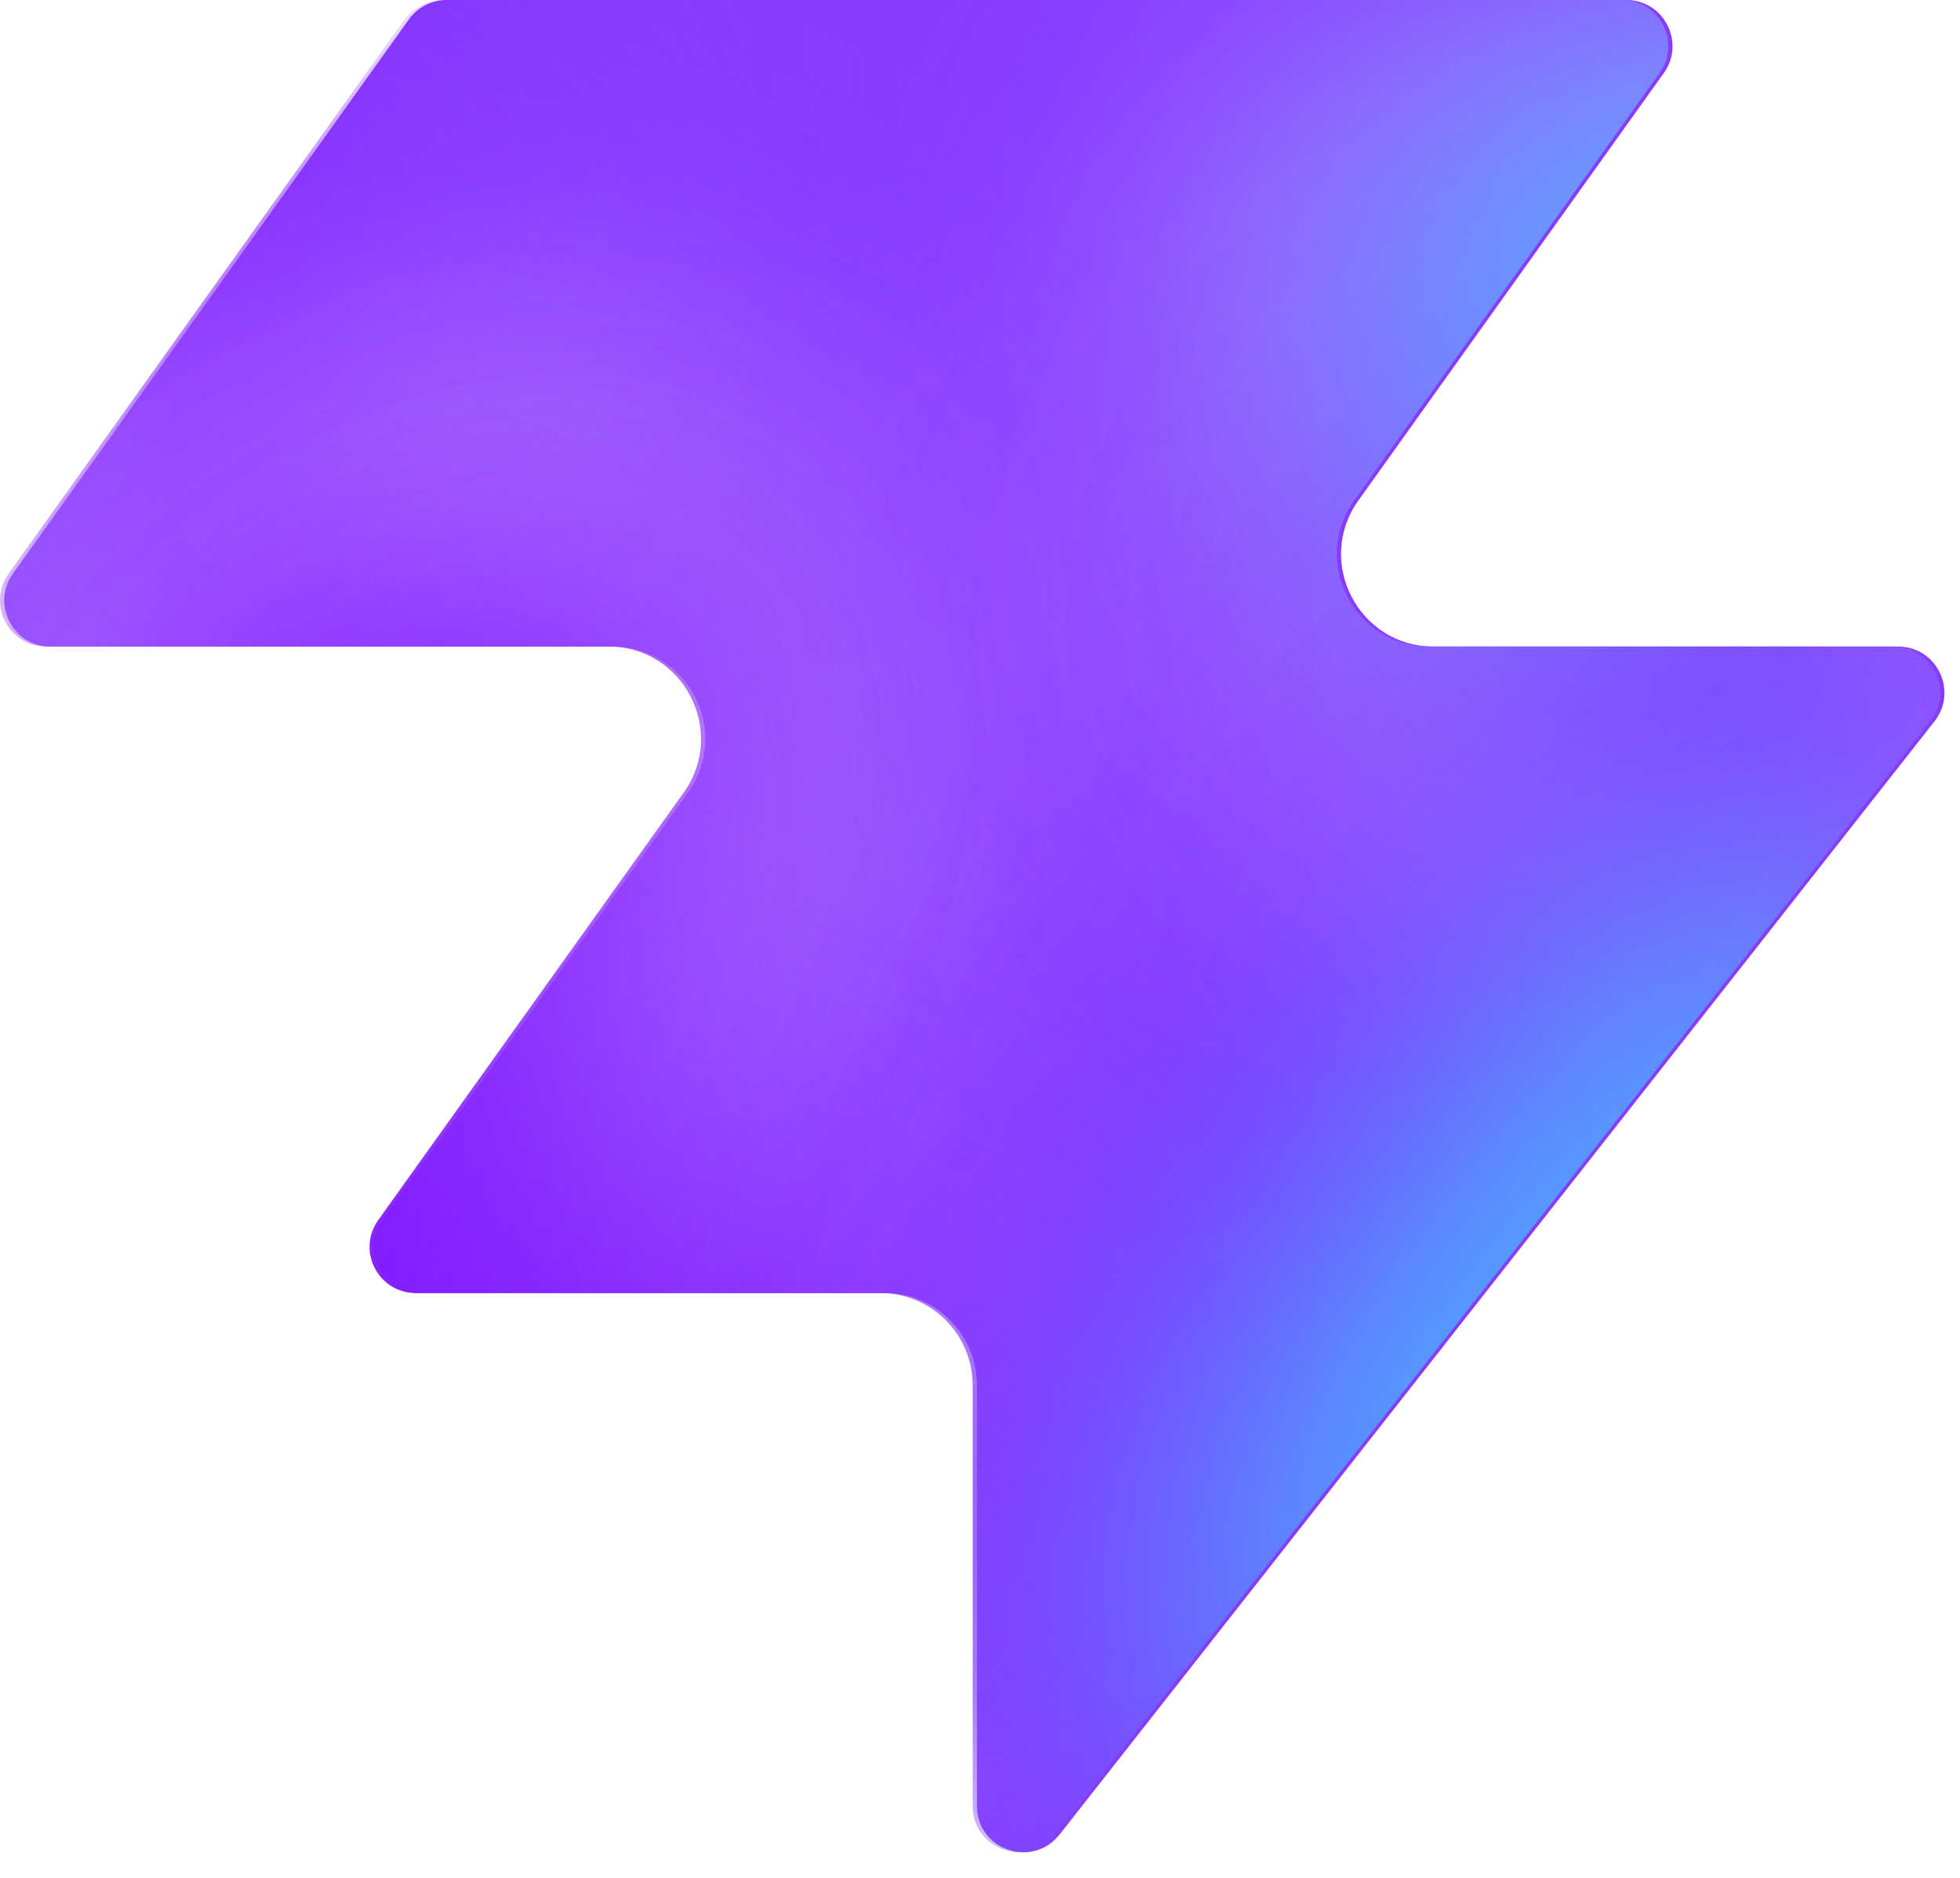
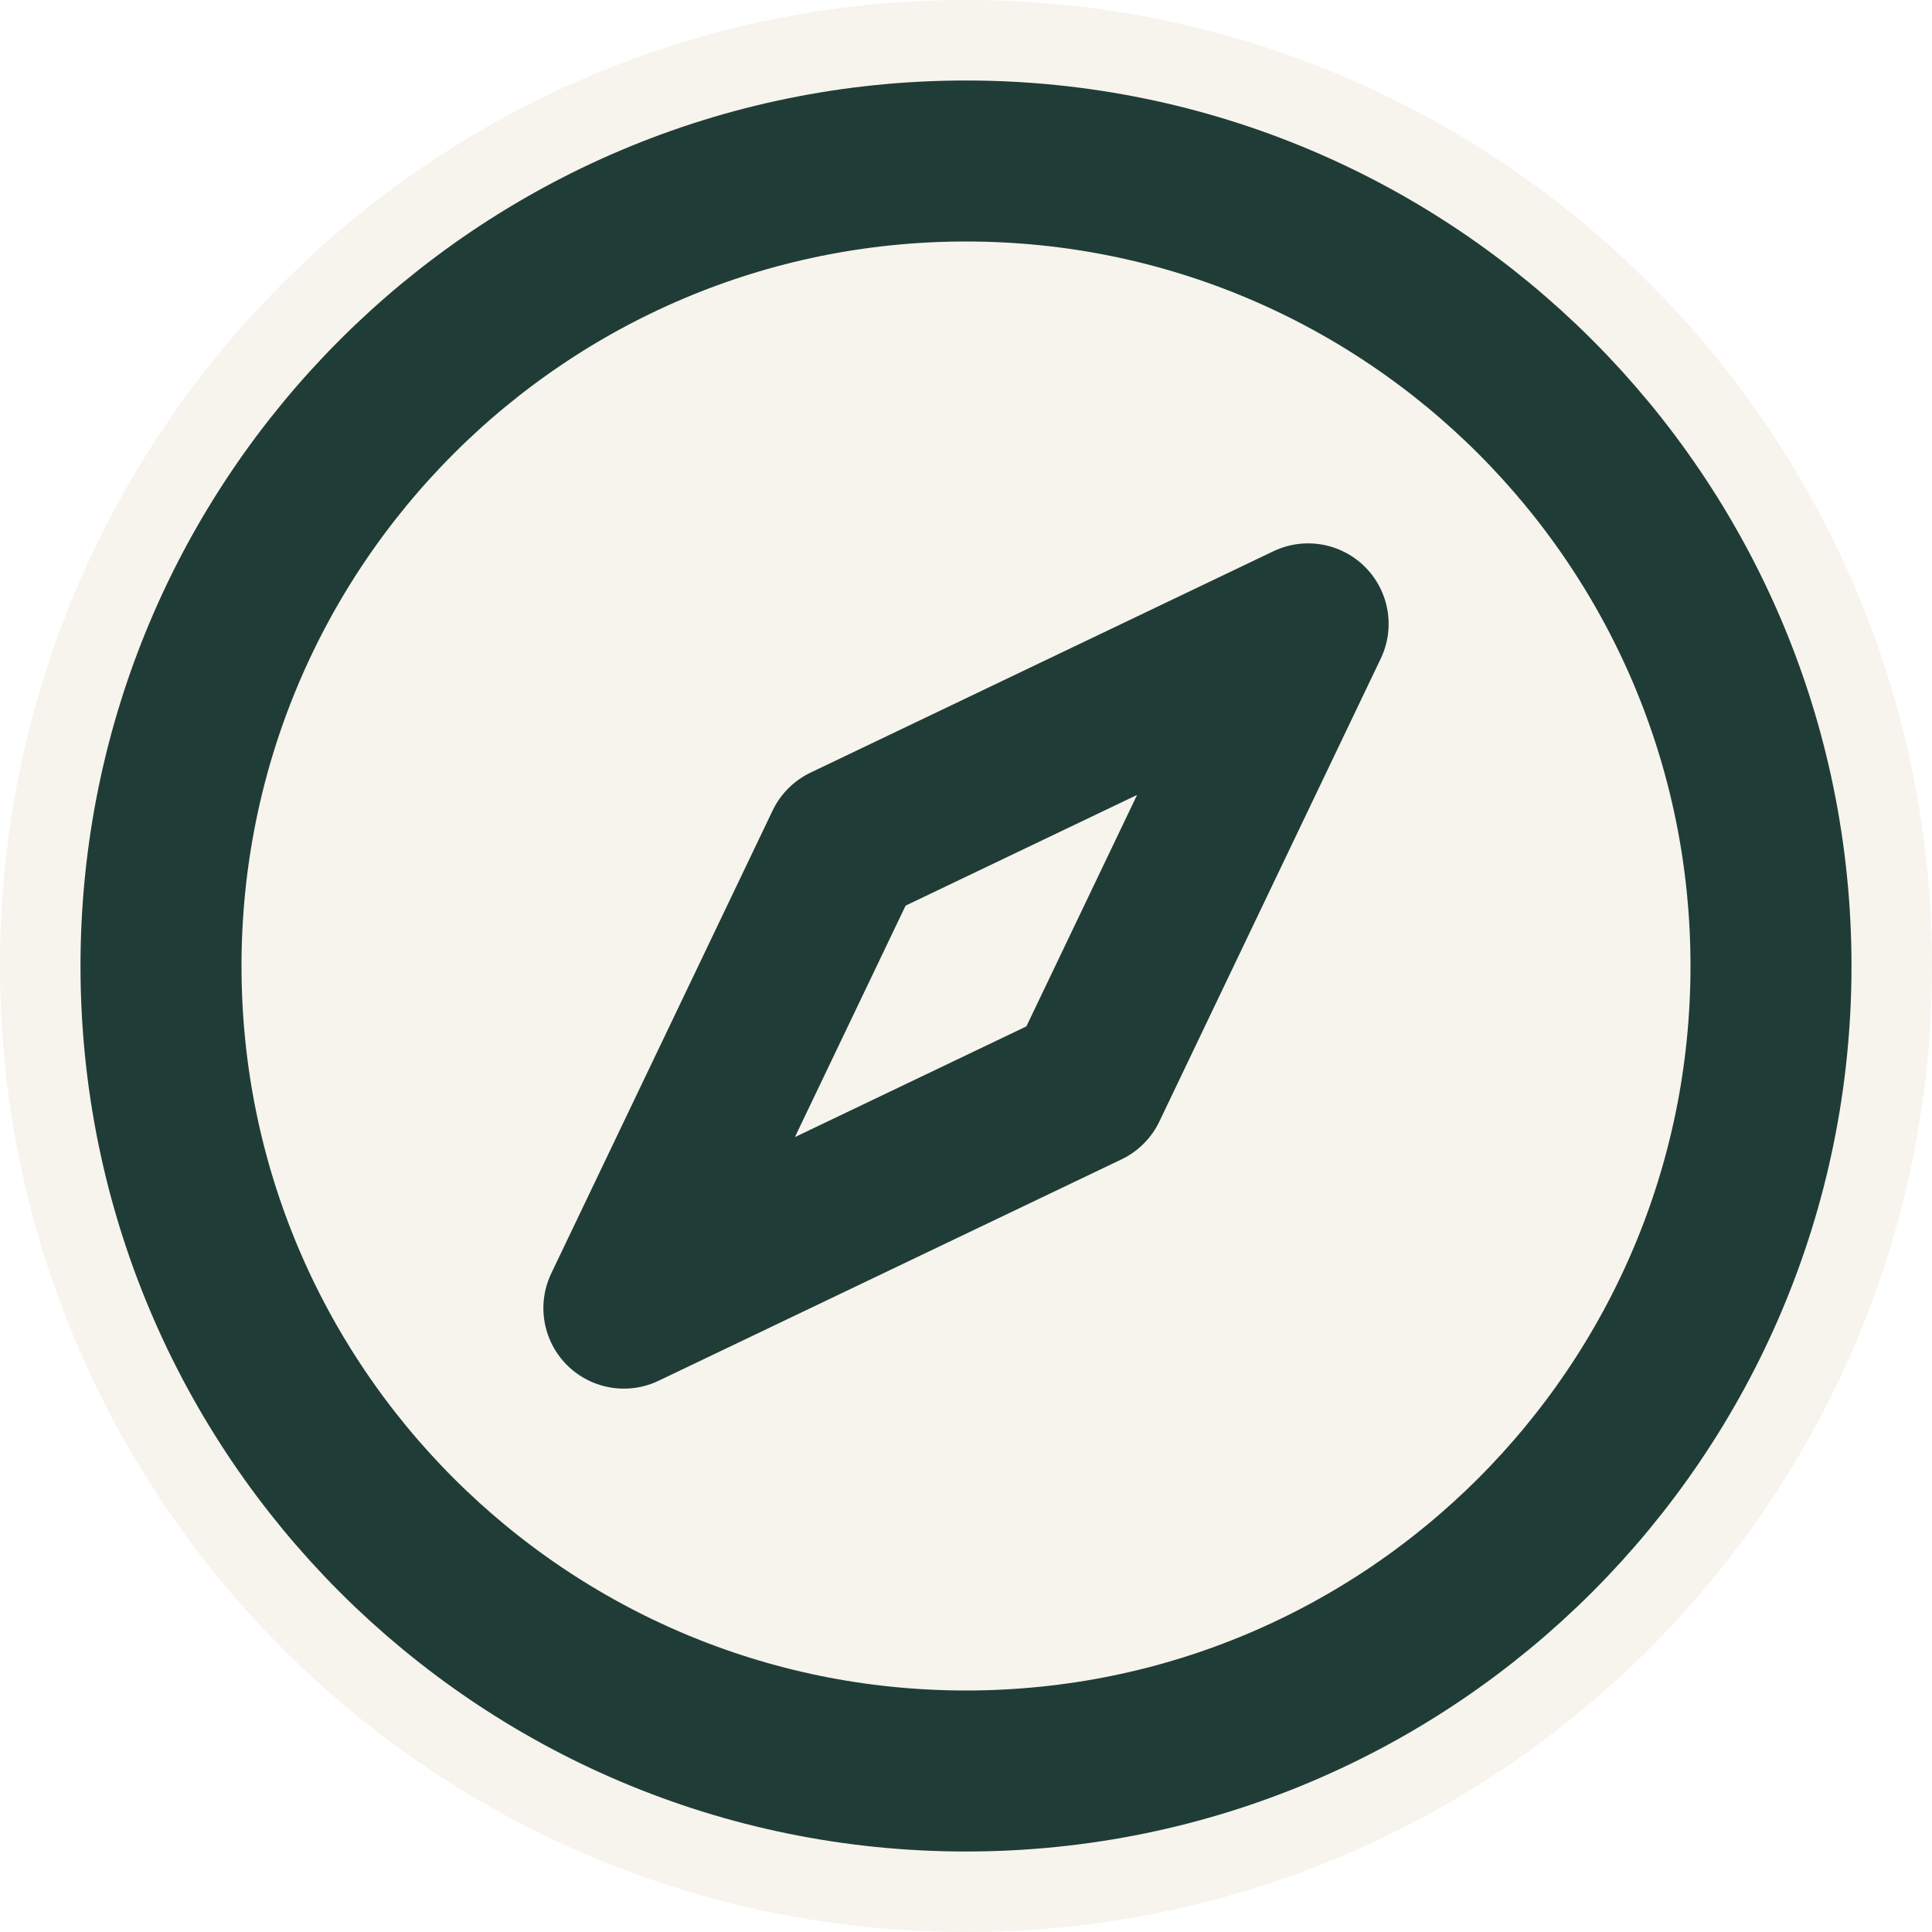
- <svg xmlns="http://www.w3.org/2000/svg" width="48" height="46" fill="none" viewBox="0 0 48 46">
-   <path fill="#863bff" d="M25.946 44.938c-.664.845-2.021.375-2.021-.698V33.937a2.26 2.26 0 0 0-2.262-2.262H10.287c-.92 0-1.456-1.04-.92-1.788l7.48-10.471c1.07-1.497 0-3.578-1.842-3.578H1.237c-.92 0-1.456-1.04-.92-1.788L10.013.474c.214-.297.556-.474.92-.474h28.894c.92 0 1.456 1.04.92 1.788l-7.48 10.471c-1.07 1.498 0 3.579 1.842 3.579h11.377c.943 0 1.473 1.088.89 1.83L25.947 44.94z" style="fill:#863bff;fill:color(display-p3 .525 .23 1);fill-opacity:1" />
-   <mask id="a" width="48" height="46" x="0" y="0" maskUnits="userSpaceOnUse" style="mask-type:alpha">
-     <path fill="#000" d="M25.842 44.938c-.664.844-2.021.375-2.021-.698V33.937a2.26 2.26 0 0 0-2.262-2.262H10.183c-.92 0-1.456-1.04-.92-1.788l7.48-10.471c1.07-1.498 0-3.579-1.842-3.579H1.133c-.92 0-1.456-1.04-.92-1.787L9.91.473c.214-.297.556-.474.92-.474h28.894c.92 0 1.456 1.04.92 1.788l-7.48 10.471c-1.07 1.498 0 3.578 1.842 3.578h11.377c.943 0 1.473 1.088.89 1.832L25.843 44.94z" style="fill:#000;fill-opacity:1" />
-   </mask>
-   <g mask="url(#a)">
-     <g filter="url(#b)">
-       <ellipse cx="5.508" cy="14.704" fill="#ede6ff" rx="5.508" ry="14.704" style="fill:#ede6ff;fill:color(display-p3 .927 .903 1);fill-opacity:1" transform="matrix(.00324 1 1 -.00324 -4.47 31.516)" />
-     </g>
-     <g filter="url(#c)">
-       <ellipse cx="10.399" cy="29.851" fill="#ede6ff" rx="10.399" ry="29.851" style="fill:#ede6ff;fill:color(display-p3 .927 .903 1);fill-opacity:1" transform="matrix(.00324 1 1 -.00324 -39.328 7.883)" />
-     </g>
-     <g filter="url(#d)">
-       <ellipse cx="5.508" cy="30.487" fill="#7e14ff" rx="5.508" ry="30.487" style="fill:#7e14ff;fill:color(display-p3 .492 .077 1);fill-opacity:1" transform="rotate(89.814 -25.913 -14.639)scale(1 -1)" />
-     </g>
-     <g filter="url(#e)">
-       <ellipse cx="5.508" cy="30.599" fill="#7e14ff" rx="5.508" ry="30.599" style="fill:#7e14ff;fill:color(display-p3 .492 .077 1);fill-opacity:1" transform="rotate(89.814 -32.644 -3.334)scale(1 -1)" />
-     </g>
-     <g filter="url(#f)">
-       <ellipse cx="5.508" cy="30.599" fill="#7e14ff" rx="5.508" ry="30.599" style="fill:#7e14ff;fill:color(display-p3 .492 .077 1);fill-opacity:1" transform="matrix(.00324 1 1 -.00324 -34.34 30.47)" />
-     </g>
-     <g filter="url(#g)">
-       <ellipse cx="14.072" cy="22.078" fill="#ede6ff" rx="14.072" ry="22.078" style="fill:#ede6ff;fill:color(display-p3 .927 .903 1);fill-opacity:1" transform="rotate(93.35 24.506 48.493)scale(-1 1)" />
-     </g>
-     <g filter="url(#h)">
-       <ellipse cx="3.47" cy="21.501" fill="#7e14ff" rx="3.47" ry="21.501" style="fill:#7e14ff;fill:color(display-p3 .492 .077 1);fill-opacity:1" transform="rotate(89.009 28.708 47.59)scale(-1 1)" />
-     </g>
-     <g filter="url(#i)">
-       <ellipse cx="3.47" cy="21.501" fill="#7e14ff" rx="3.47" ry="21.501" style="fill:#7e14ff;fill:color(display-p3 .492 .077 1);fill-opacity:1" transform="rotate(89.009 28.708 47.59)scale(-1 1)" />
-     </g>
-     <g filter="url(#j)">
-       <ellipse cx=".387" cy="8.972" fill="#7e14ff" rx="4.407" ry="29.108" style="fill:#7e14ff;fill:color(display-p3 .492 .077 1);fill-opacity:1" transform="rotate(39.51 .387 8.972)" />
-     </g>
-     <g filter="url(#k)">
-       <ellipse cx="47.523" cy="-6.092" fill="#7e14ff" rx="4.407" ry="29.108" style="fill:#7e14ff;fill:color(display-p3 .492 .077 1);fill-opacity:1" transform="rotate(37.892 47.523 -6.092)" />
-     </g>
-     <g filter="url(#l)">
-       <ellipse cx="41.412" cy="6.333" fill="#47bfff" rx="5.971" ry="9.665" style="fill:#47bfff;fill:color(display-p3 .28 .748 1);fill-opacity:1" transform="rotate(37.892 41.412 6.333)" />
-     </g>
-     <g filter="url(#m)">
-       <ellipse cx="-1.879" cy="38.332" fill="#7e14ff" rx="4.407" ry="29.108" style="fill:#7e14ff;fill:color(display-p3 .492 .077 1);fill-opacity:1" transform="rotate(37.892 -1.88 38.332)" />
-     </g>
-     <g filter="url(#n)">
-       <ellipse cx="-1.879" cy="38.332" fill="#7e14ff" rx="4.407" ry="29.108" style="fill:#7e14ff;fill:color(display-p3 .492 .077 1);fill-opacity:1" transform="rotate(37.892 -1.88 38.332)" />
-     </g>
-     <g filter="url(#o)">
-       <ellipse cx="35.651" cy="29.907" fill="#7e14ff" rx="4.407" ry="29.108" style="fill:#7e14ff;fill:color(display-p3 .492 .077 1);fill-opacity:1" transform="rotate(37.892 35.651 29.907)" />
-     </g>
-     <g filter="url(#p)">
-       <ellipse cx="38.418" cy="32.4" fill="#47bfff" rx="5.971" ry="15.297" style="fill:#47bfff;fill:color(display-p3 .28 .748 1);fill-opacity:1" transform="rotate(37.892 38.418 32.4)" />
-     </g>
+ <svg xmlns="http://www.w3.org/2000/svg" viewBox="0 0 24 24">
+   <circle cx="12" cy="12" r="12" fill="#f6f4ec" />
+   <g fill="none" stroke="#203c36" stroke-width="2" stroke-linejoin="round">
+     <circle cx="12" cy="12" r="10" />
+     <path d="M16.25 7.75 13.5 13.5 7.75 16.25 10.5 10.5Z" />
  </g>
-   <defs>
-     <filter id="b" width="60.045" height="41.654" x="-19.77" y="16.149" color-interpolation-filters="sRGB" filterUnits="userSpaceOnUse">
-       <feFlood flood-opacity="0" result="BackgroundImageFix" />
-       <feBlend in="SourceGraphic" in2="BackgroundImageFix" result="shape" />
-       <feGaussianBlur result="effect1_foregroundBlur_2002_17158" stdDeviation="7.659" />
-     </filter>
-     <filter id="c" width="90.34" height="51.437" x="-54.613" y="-7.533" color-interpolation-filters="sRGB" filterUnits="userSpaceOnUse">
-       <feFlood flood-opacity="0" result="BackgroundImageFix" />
-       <feBlend in="SourceGraphic" in2="BackgroundImageFix" result="shape" />
-       <feGaussianBlur result="effect1_foregroundBlur_2002_17158" stdDeviation="7.659" />
-     </filter>
-     <filter id="d" width="79.355" height="29.4" x="-49.64" y="2.03" color-interpolation-filters="sRGB" filterUnits="userSpaceOnUse">
-       <feFlood flood-opacity="0" result="BackgroundImageFix" />
-       <feBlend in="SourceGraphic" in2="BackgroundImageFix" result="shape" />
-       <feGaussianBlur result="effect1_foregroundBlur_2002_17158" stdDeviation="4.596" />
-     </filter>
-     <filter id="e" width="79.579" height="29.4" x="-45.045" y="20.029" color-interpolation-filters="sRGB" filterUnits="userSpaceOnUse">
-       <feFlood flood-opacity="0" result="BackgroundImageFix" />
-       <feBlend in="SourceGraphic" in2="BackgroundImageFix" result="shape" />
-       <feGaussianBlur result="effect1_foregroundBlur_2002_17158" stdDeviation="4.596" />
-     </filter>
-     <filter id="f" width="79.579" height="29.4" x="-43.513" y="21.178" color-interpolation-filters="sRGB" filterUnits="userSpaceOnUse">
-       <feFlood flood-opacity="0" result="BackgroundImageFix" />
-       <feBlend in="SourceGraphic" in2="BackgroundImageFix" result="shape" />
-       <feGaussianBlur result="effect1_foregroundBlur_2002_17158" stdDeviation="4.596" />
-     </filter>
-     <filter id="g" width="74.749" height="58.852" x="15.756" y="-17.901" color-interpolation-filters="sRGB" filterUnits="userSpaceOnUse">
-       <feFlood flood-opacity="0" result="BackgroundImageFix" />
-       <feBlend in="SourceGraphic" in2="BackgroundImageFix" result="shape" />
-       <feGaussianBlur result="effect1_foregroundBlur_2002_17158" stdDeviation="7.659" />
-     </filter>
-     <filter id="h" width="61.377" height="25.362" x="23.548" y="2.284" color-interpolation-filters="sRGB" filterUnits="userSpaceOnUse">
-       <feFlood flood-opacity="0" result="BackgroundImageFix" />
-       <feBlend in="SourceGraphic" in2="BackgroundImageFix" result="shape" />
-       <feGaussianBlur result="effect1_foregroundBlur_2002_17158" stdDeviation="4.596" />
-     </filter>
-     <filter id="i" width="61.377" height="25.362" x="23.548" y="2.284" color-interpolation-filters="sRGB" filterUnits="userSpaceOnUse">
-       <feFlood flood-opacity="0" result="BackgroundImageFix" />
-       <feBlend in="SourceGraphic" in2="BackgroundImageFix" result="shape" />
-       <feGaussianBlur result="effect1_foregroundBlur_2002_17158" stdDeviation="4.596" />
-     </filter>
-     <filter id="j" width="56.045" height="63.649" x="-27.636" y="-22.853" color-interpolation-filters="sRGB" filterUnits="userSpaceOnUse">
-       <feFlood flood-opacity="0" result="BackgroundImageFix" />
-       <feBlend in="SourceGraphic" in2="BackgroundImageFix" result="shape" />
-       <feGaussianBlur result="effect1_foregroundBlur_2002_17158" stdDeviation="4.596" />
-     </filter>
-     <filter id="k" width="54.814" height="64.646" x="20.116" y="-38.415" color-interpolation-filters="sRGB" filterUnits="userSpaceOnUse">
-       <feFlood flood-opacity="0" result="BackgroundImageFix" />
-       <feBlend in="SourceGraphic" in2="BackgroundImageFix" result="shape" />
-       <feGaussianBlur result="effect1_foregroundBlur_2002_17158" stdDeviation="4.596" />
-     </filter>
-     <filter id="l" width="33.541" height="35.313" x="24.641" y="-11.323" color-interpolation-filters="sRGB" filterUnits="userSpaceOnUse">
-       <feFlood flood-opacity="0" result="BackgroundImageFix" />
-       <feBlend in="SourceGraphic" in2="BackgroundImageFix" result="shape" />
-       <feGaussianBlur result="effect1_foregroundBlur_2002_17158" stdDeviation="4.596" />
-     </filter>
-     <filter id="m" width="54.814" height="64.646" x="-29.286" y="6.009" color-interpolation-filters="sRGB" filterUnits="userSpaceOnUse">
-       <feFlood flood-opacity="0" result="BackgroundImageFix" />
-       <feBlend in="SourceGraphic" in2="BackgroundImageFix" result="shape" />
-       <feGaussianBlur result="effect1_foregroundBlur_2002_17158" stdDeviation="4.596" />
-     </filter>
-     <filter id="n" width="54.814" height="64.646" x="-29.286" y="6.009" color-interpolation-filters="sRGB" filterUnits="userSpaceOnUse">
-       <feFlood flood-opacity="0" result="BackgroundImageFix" />
-       <feBlend in="SourceGraphic" in2="BackgroundImageFix" result="shape" />
-       <feGaussianBlur result="effect1_foregroundBlur_2002_17158" stdDeviation="4.596" />
-     </filter>
-     <filter id="o" width="54.814" height="64.646" x="8.244" y="-2.416" color-interpolation-filters="sRGB" filterUnits="userSpaceOnUse">
-       <feFlood flood-opacity="0" result="BackgroundImageFix" />
-       <feBlend in="SourceGraphic" in2="BackgroundImageFix" result="shape" />
-       <feGaussianBlur result="effect1_foregroundBlur_2002_17158" stdDeviation="4.596" />
-     </filter>
-     <filter id="p" width="39.409" height="43.623" x="18.713" y="10.588" color-interpolation-filters="sRGB" filterUnits="userSpaceOnUse">
-       <feFlood flood-opacity="0" result="BackgroundImageFix" />
-       <feBlend in="SourceGraphic" in2="BackgroundImageFix" result="shape" />
-       <feGaussianBlur result="effect1_foregroundBlur_2002_17158" stdDeviation="4.596" />
-     </filter>
-   </defs>
</svg>
